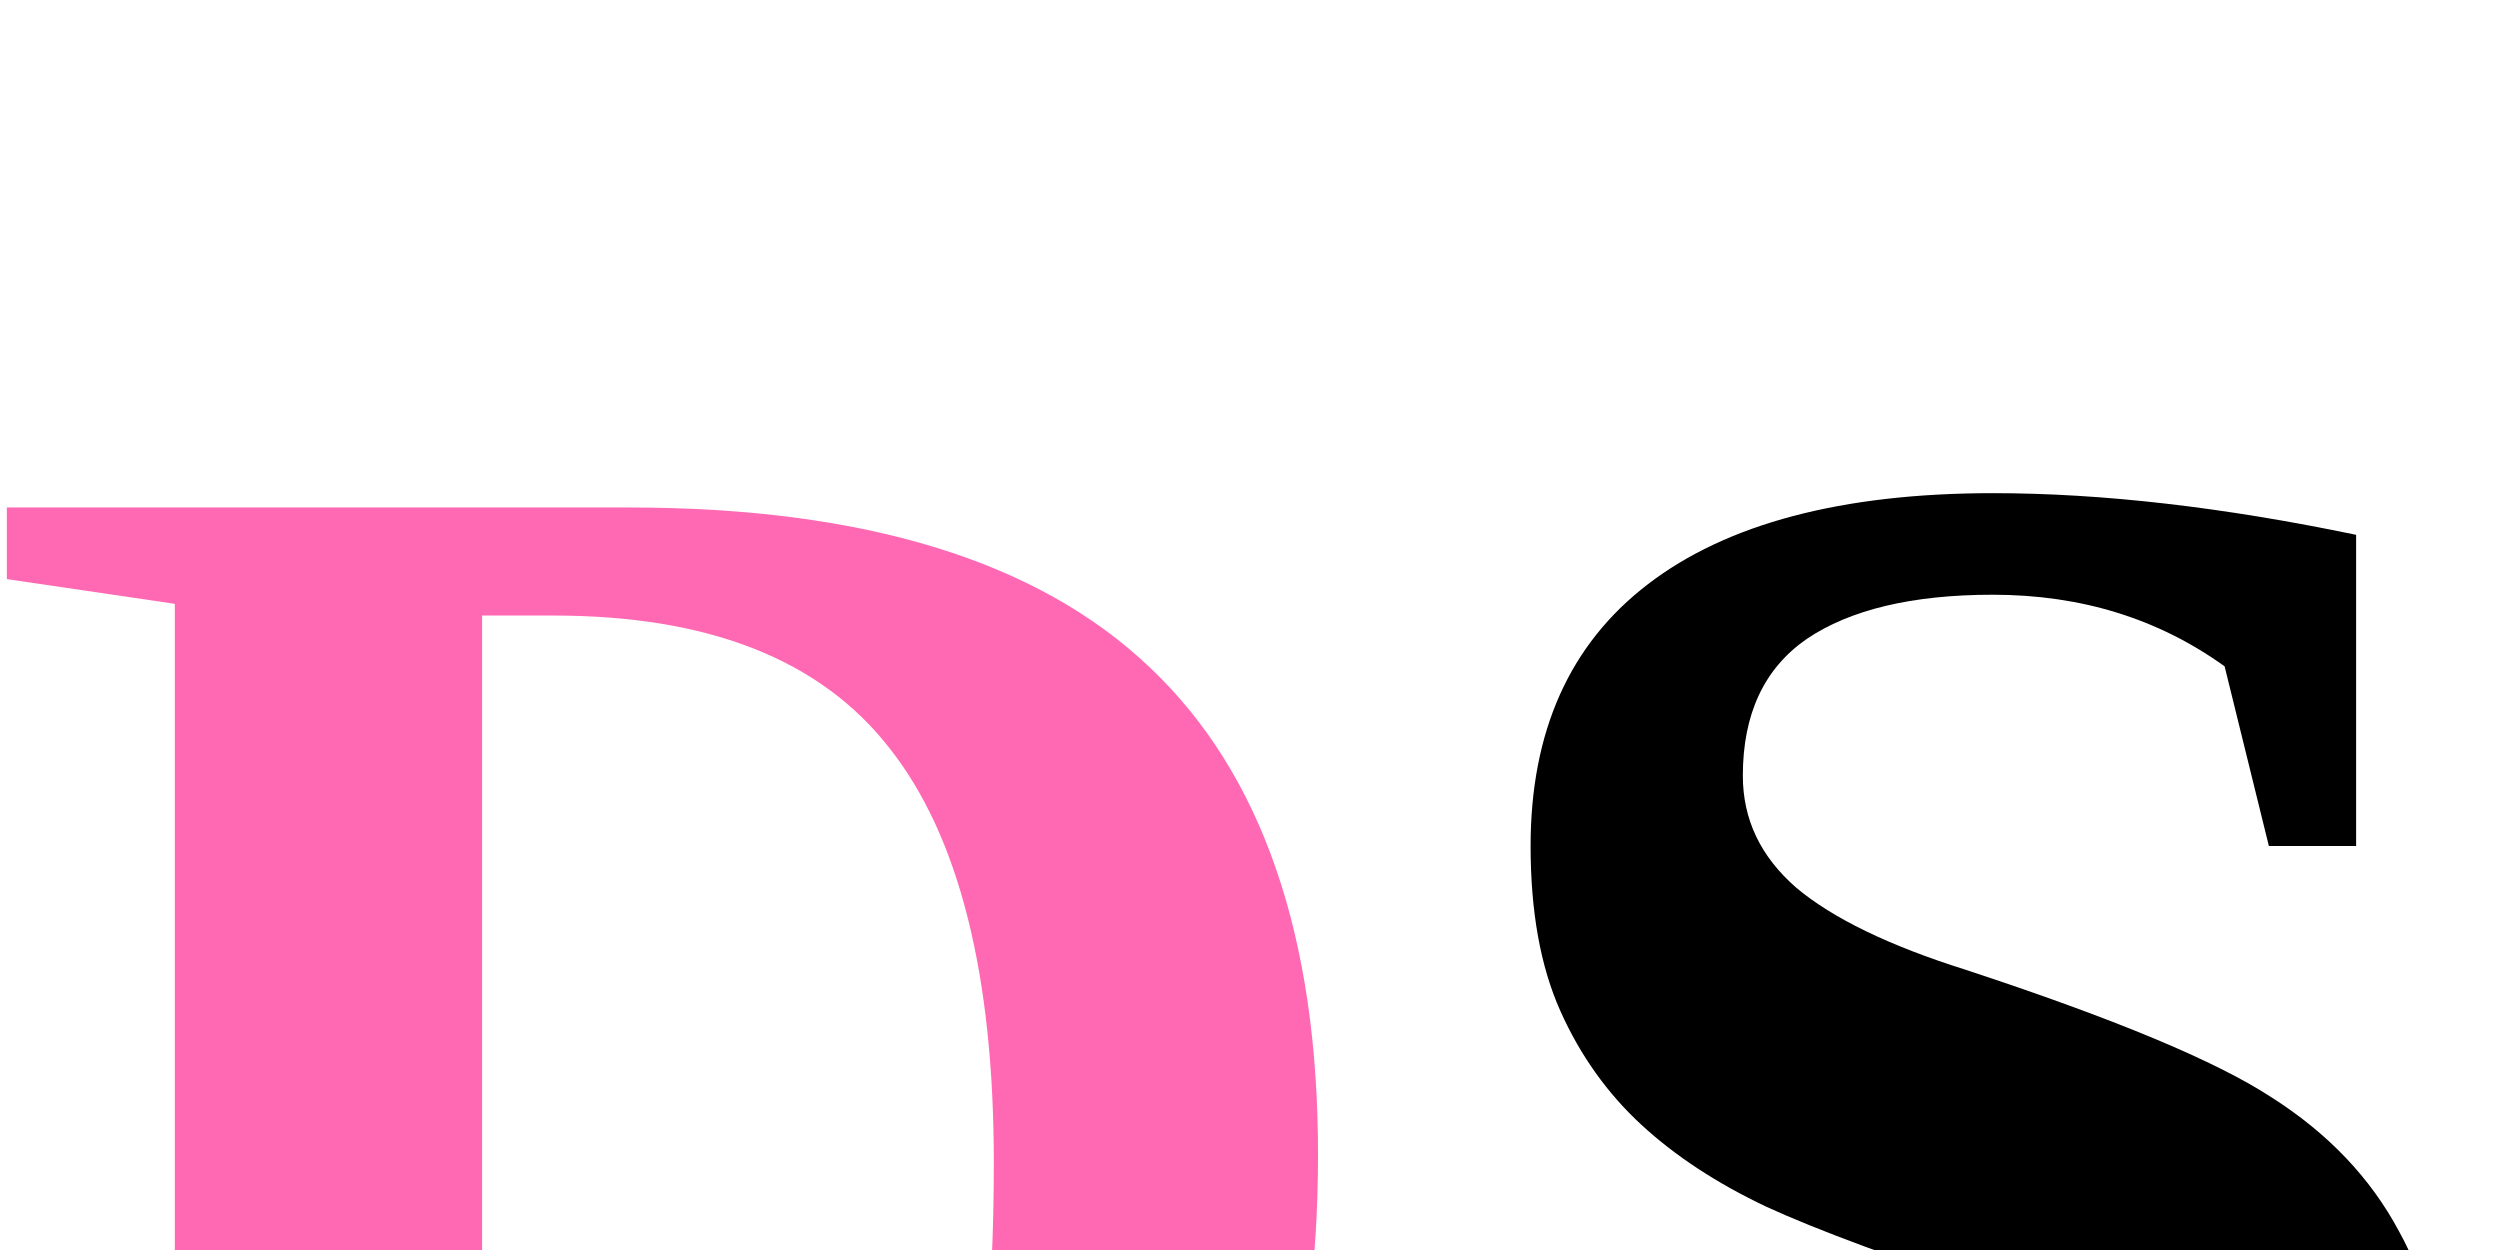
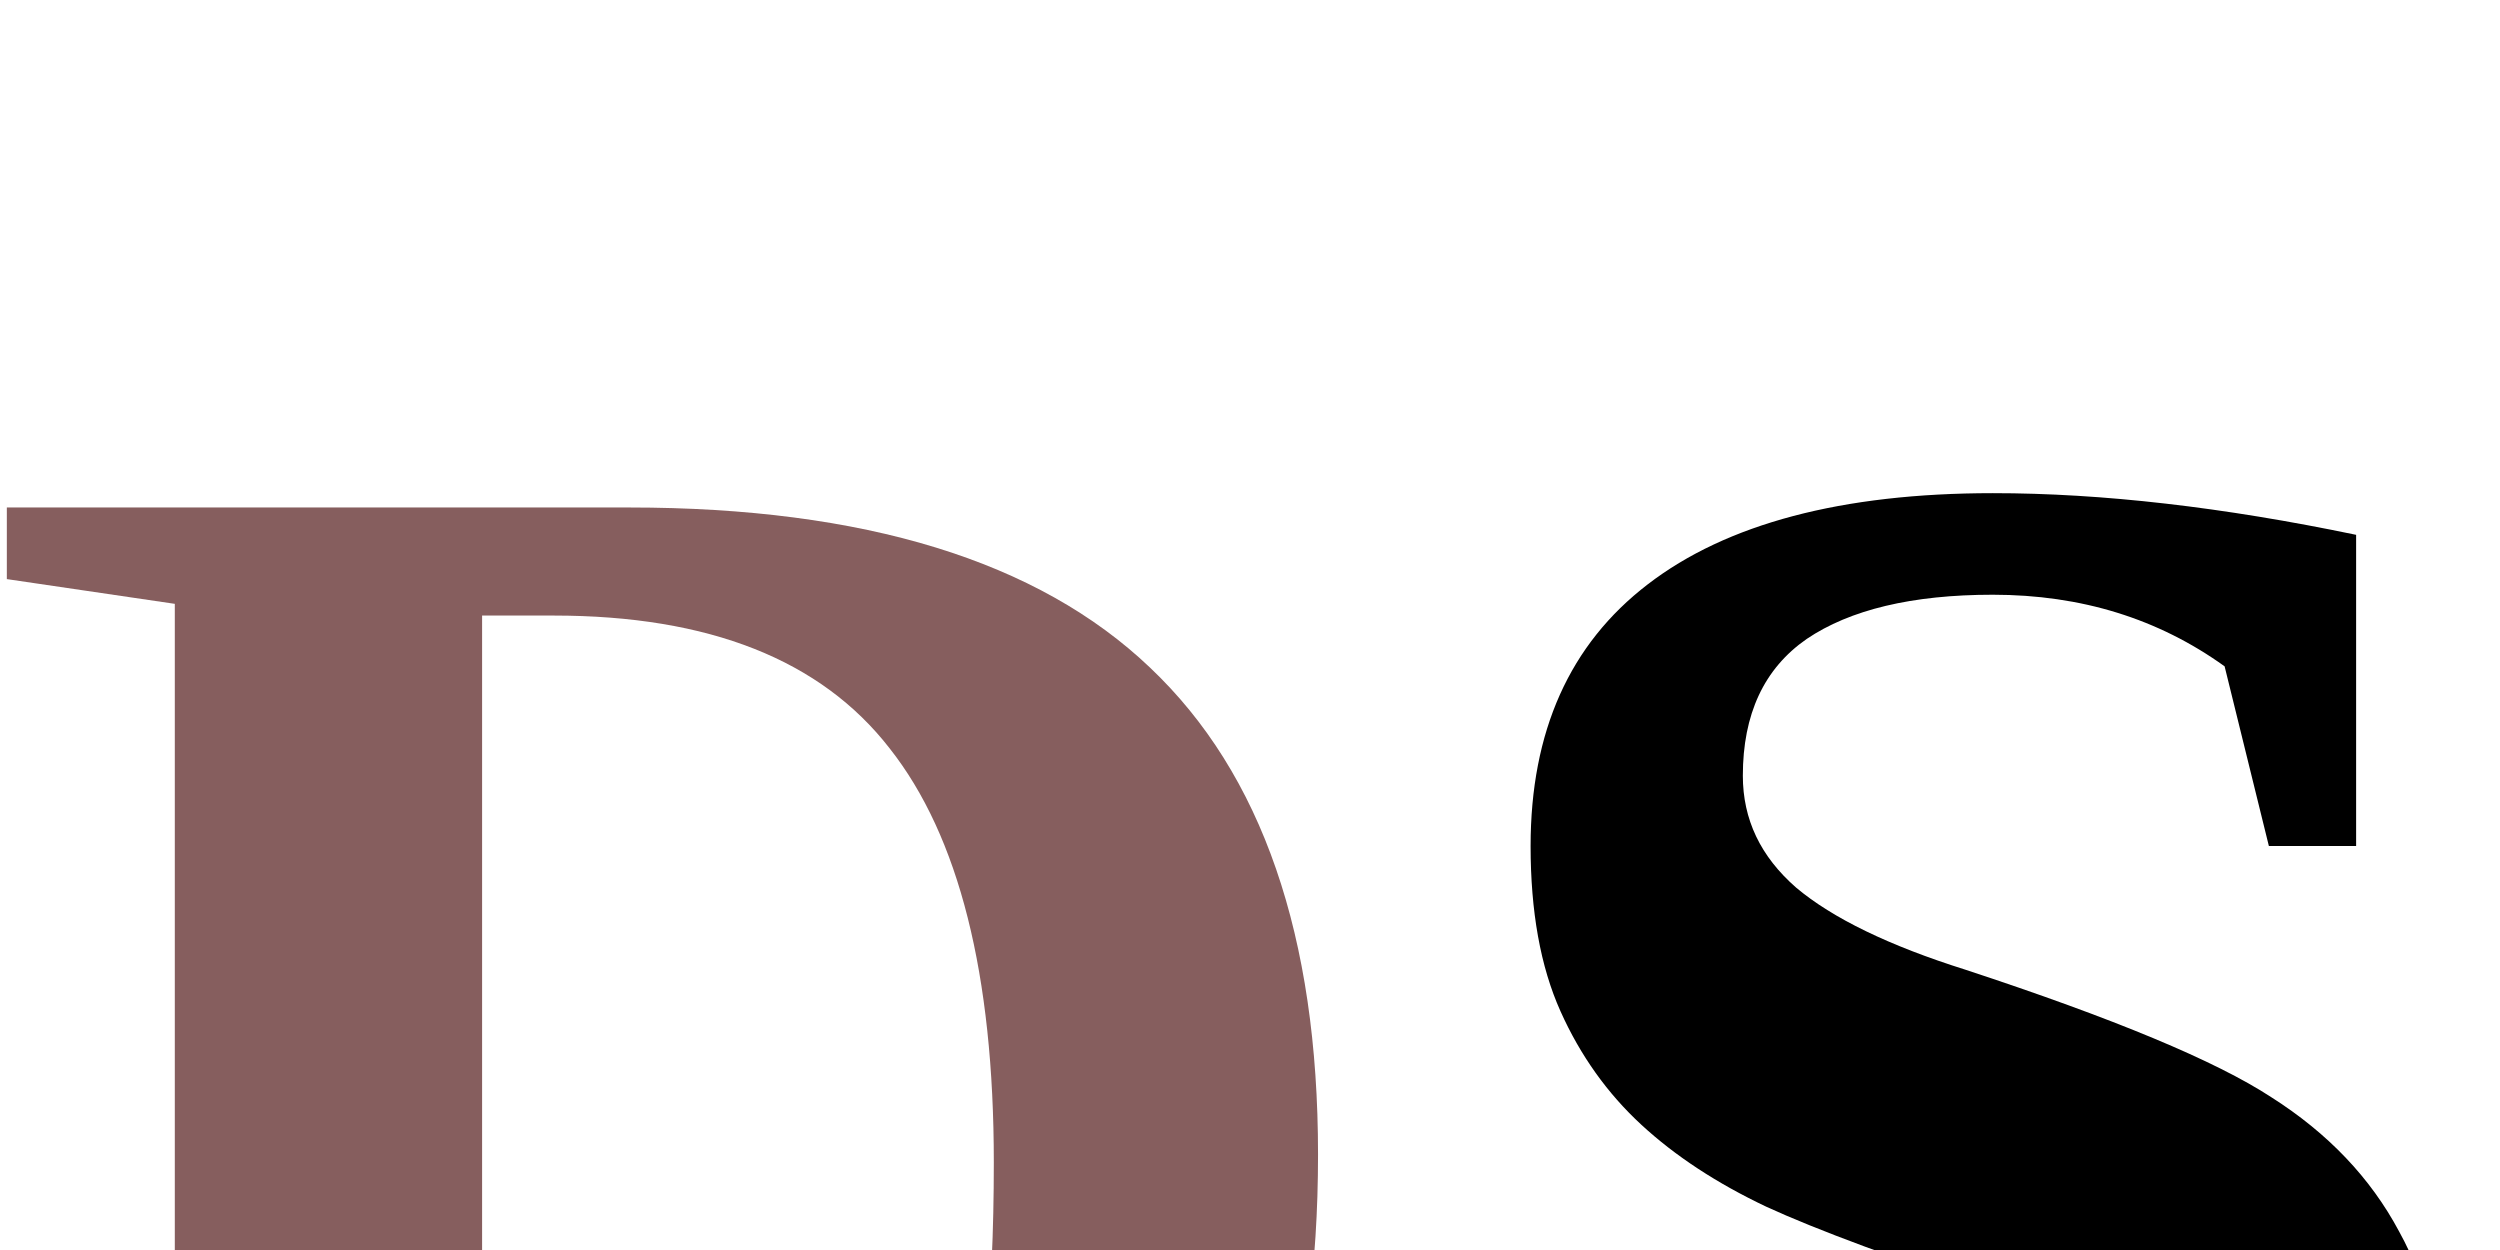
<svg xmlns="http://www.w3.org/2000/svg" viewBox="0 0 30 15" width="30" height="15" version="1.1">
-   <text x="50%" y="100%" font-family="Times New Roman, serif" font-size="24" fill="#ff69b4" text-anchor="middle" dominant-baseline="middle" font-weight="bold">
+   <text x="50%" y="100%" font-family="Times New Roman, serif" font-size="24" fill="#865e5eff" text-anchor="middle" dominant-baseline="middle" font-weight="bold">
    D<tspan fill="#000">S</tspan>
  </text>
</svg>
